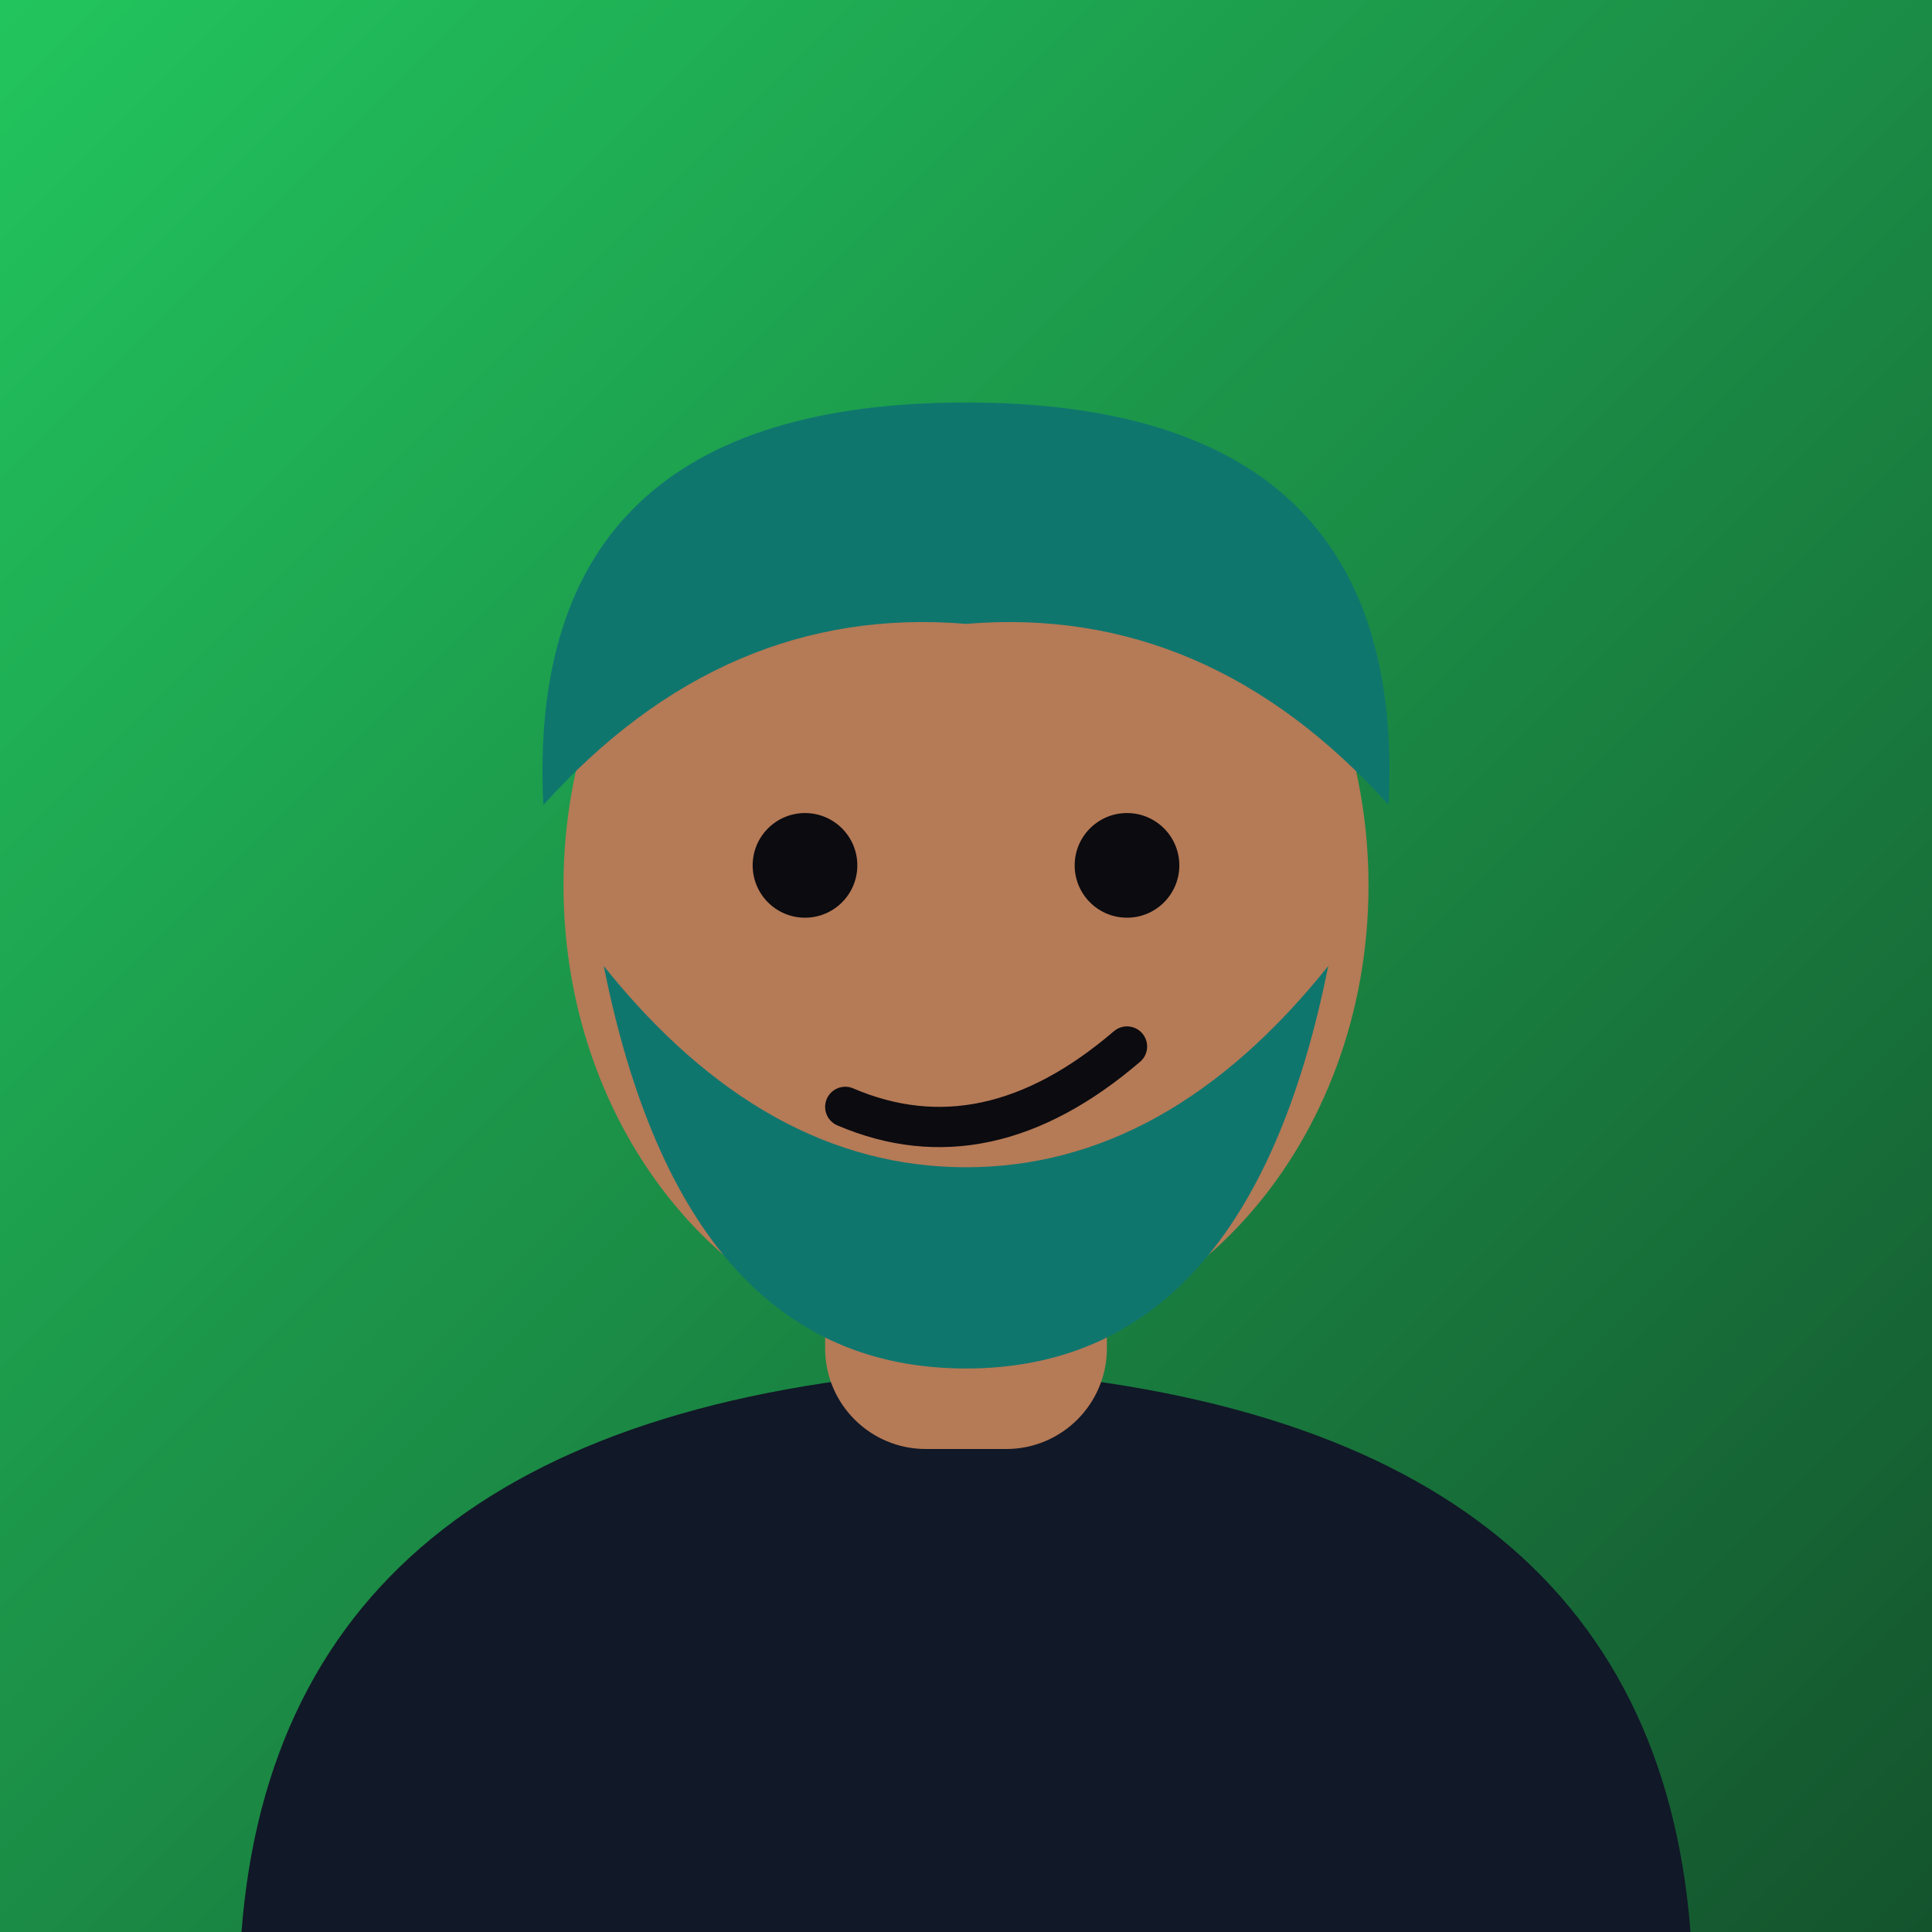
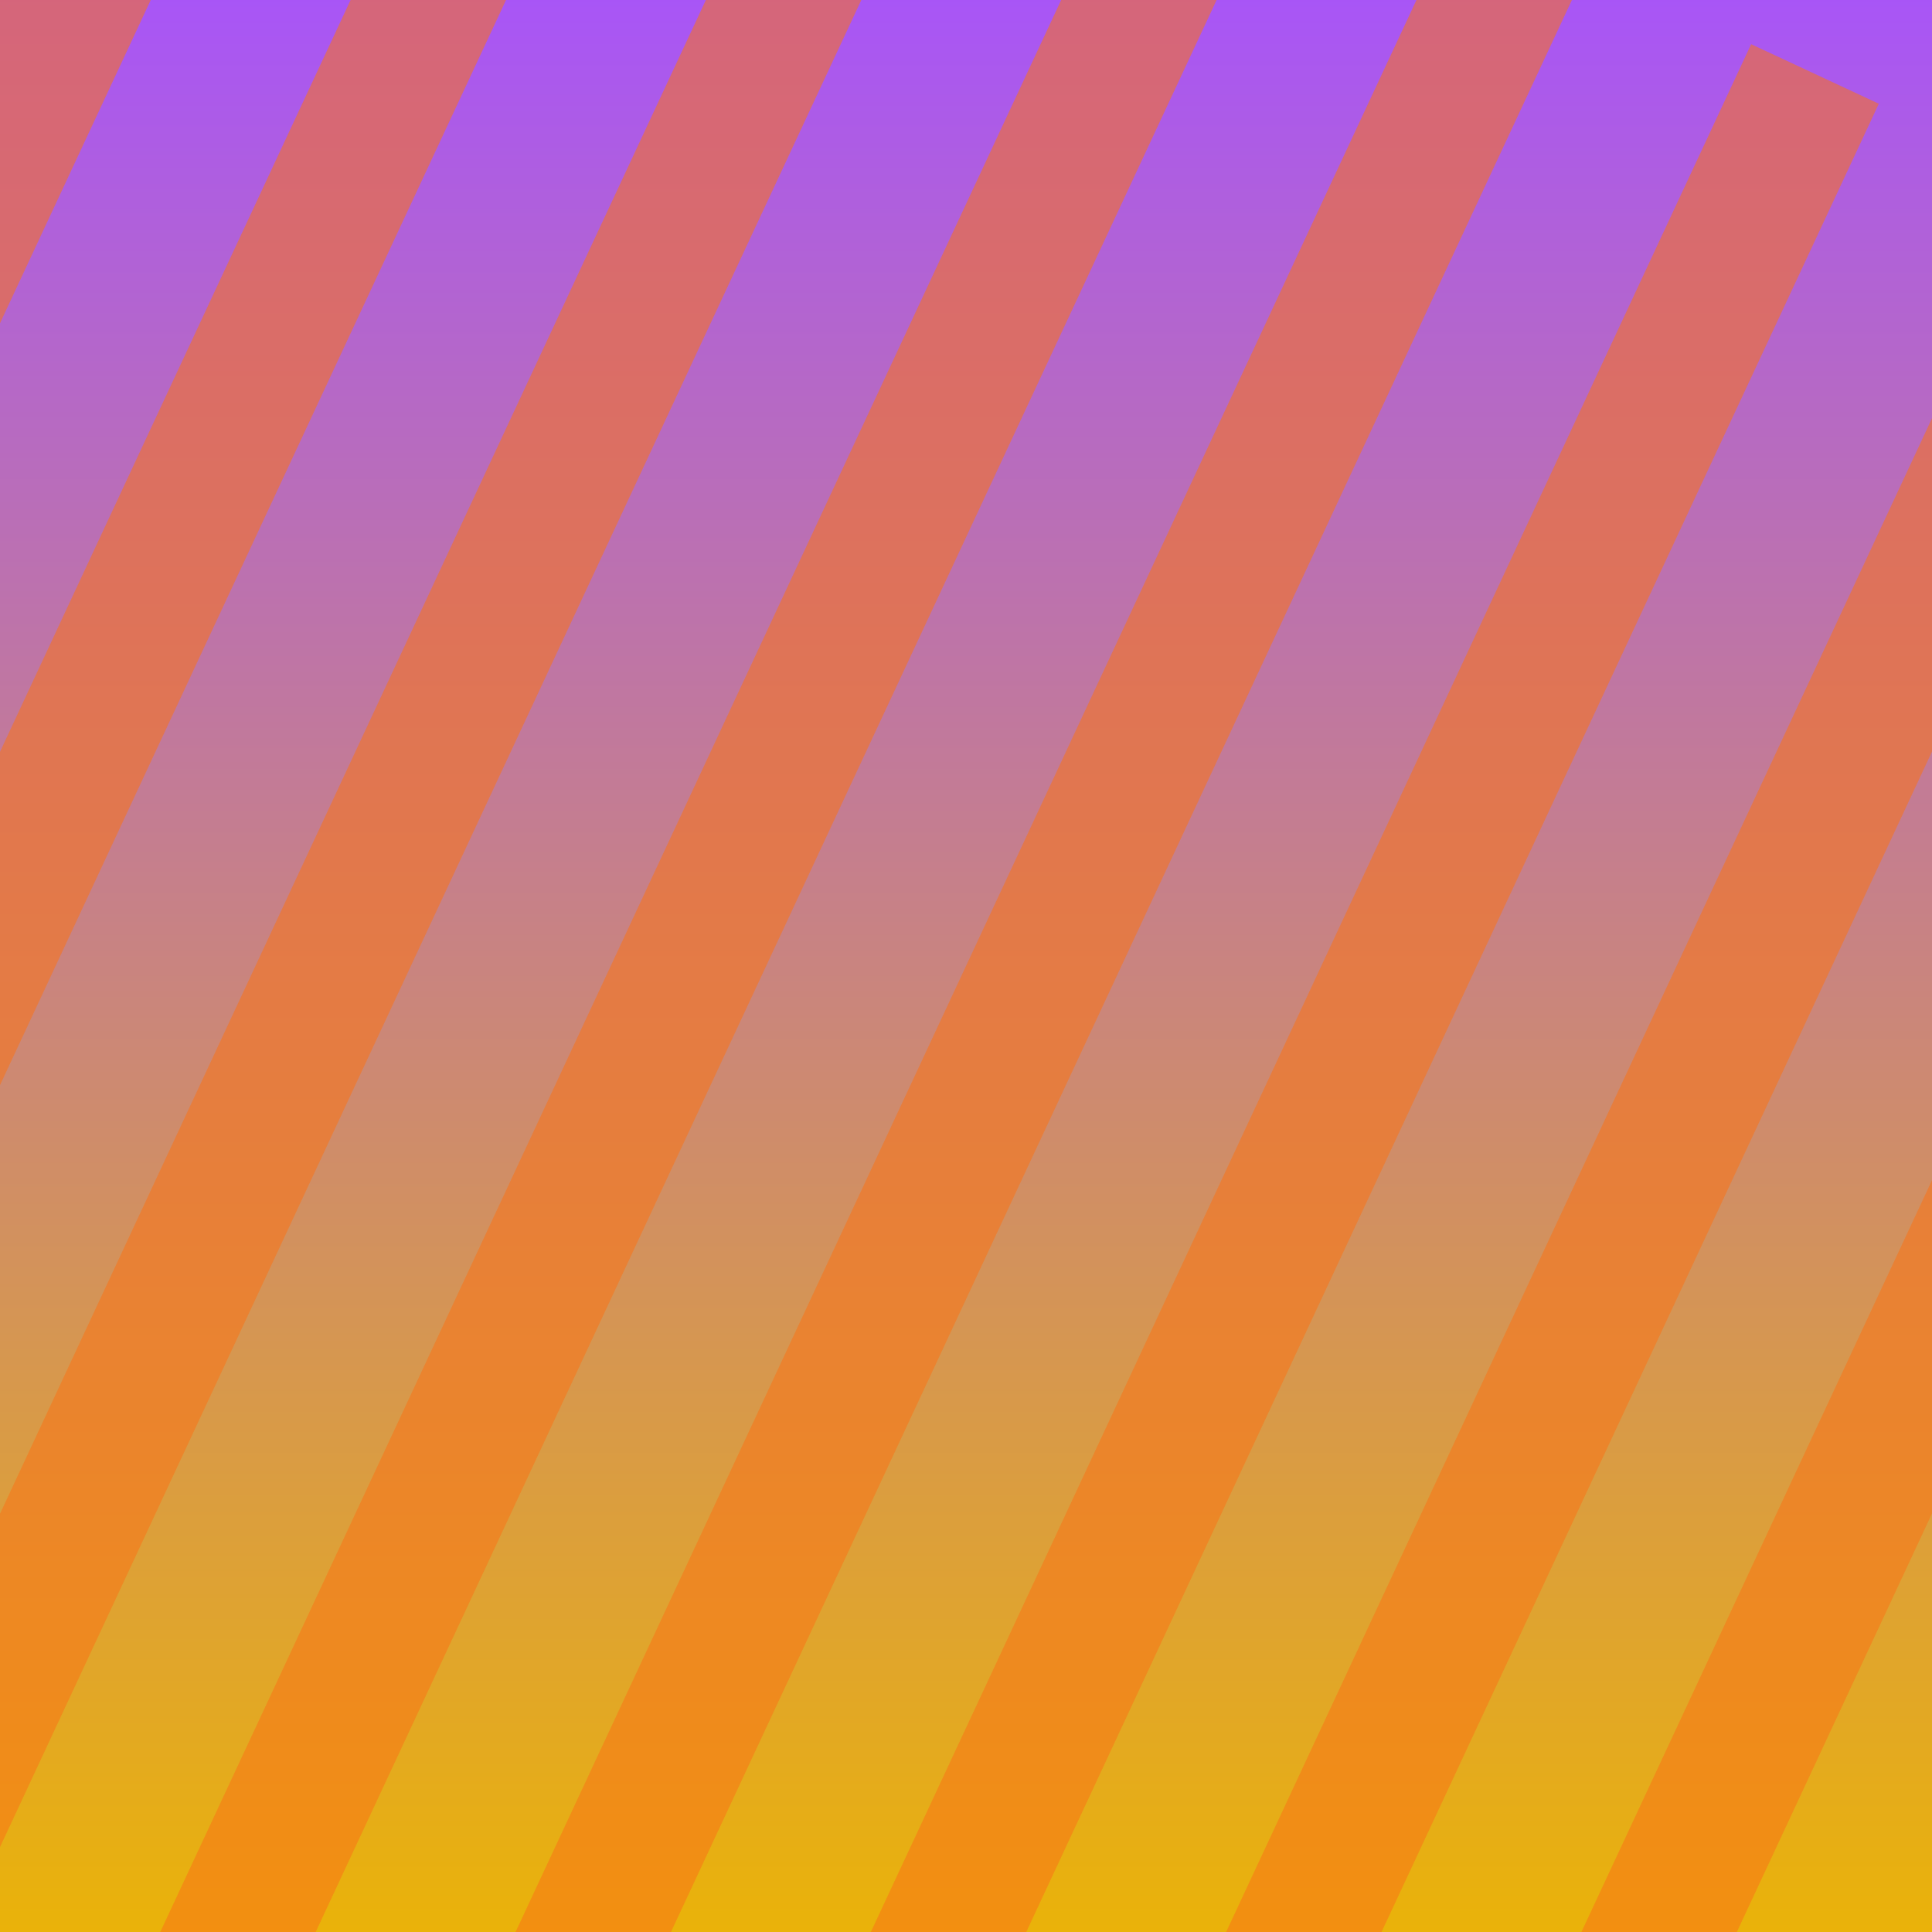
<svg xmlns="http://www.w3.org/2000/svg" viewBox="0 0 96 96" width="96" height="96">
  <defs>
-     <linearGradient id="b48" x1="0" y1="0" x2="1" y2="1">
-       <stop offset="0" stop-color="#22c55e" />
-       <stop offset="1" stop-color="#14532d" />
+     <linearGradient id="g48" x1="0" y1="0" x2="0" y2="1">
+       <stop offset="0" stop-color="#a855f7" />
+       <stop offset="1" stop-color="#eab308" />
    </linearGradient>
  </defs>
-   <rect width="96" height="96" fill="url(#b48)" />
-   <path d="M12 96 Q14 70 48 68 Q82 70 84 96 Z" fill="#111827" />
-   <rect x="41" y="58" width="14" height="14" rx="5" fill="#b57a56" />
-   <ellipse cx="48" cy="44" rx="20" ry="23" fill="#b57a56" />
-   <path d="M27 40 Q26 20 48 20 Q70 20 69 40 Q60 30 48 31 Q36 30 27 40Z" fill="#0f766e" />
-   <path d="M30 48 Q34 68 48 68 Q62 68 66 48 Q58 58 48 58 Q38 58 30 48Z" fill="#0f766e" />
-   <circle cx="40" cy="43" r="2.6" fill="#0b0b10" />
-   <circle cx="56" cy="43" r="2.6" fill="#0b0b10" />
-   <path d="M42 55 Q49 58 56 52" fill="none" stroke="#0b0b10" stroke-width="2" stroke-linecap="round" />
+   <rect width="96" height="96" fill="url(#g48)" />
+   <rect x="-32" y="-10" width="7" height="120" fill="#f97316" opacity=".55" transform="rotate(25 48 48)" />
+   <rect x="-16" y="-10" width="7" height="120" fill="#f97316" opacity=".55" transform="rotate(25 48 48)" />
+   <rect x="0" y="-10" width="7" height="120" fill="#f97316" opacity=".55" transform="rotate(25 48 48)" />
+   <rect x="16" y="-10" width="7" height="120" fill="#f97316" opacity=".55" transform="rotate(25 48 48)" />
+   <rect x="32" y="-10" width="7" height="120" fill="#f97316" opacity=".55" transform="rotate(25 48 48)" />
+   <rect x="48" y="-10" width="7" height="120" fill="#f97316" opacity=".55" transform="rotate(25 48 48)" />
+   <rect x="64" y="-10" width="7" height="120" fill="#f97316" opacity=".55" transform="rotate(25 48 48)" />
+   <rect x="80" y="-10" width="7" height="120" fill="#f97316" opacity=".55" transform="rotate(25 48 48)" />
+   <rect x="96" y="-10" width="7" height="120" fill="#f97316" opacity=".55" transform="rotate(25 48 48)" />
+   <rect x="112" y="-10" width="7" height="120" fill="#f97316" opacity=".55" transform="rotate(25 48 48)" />
</svg>
